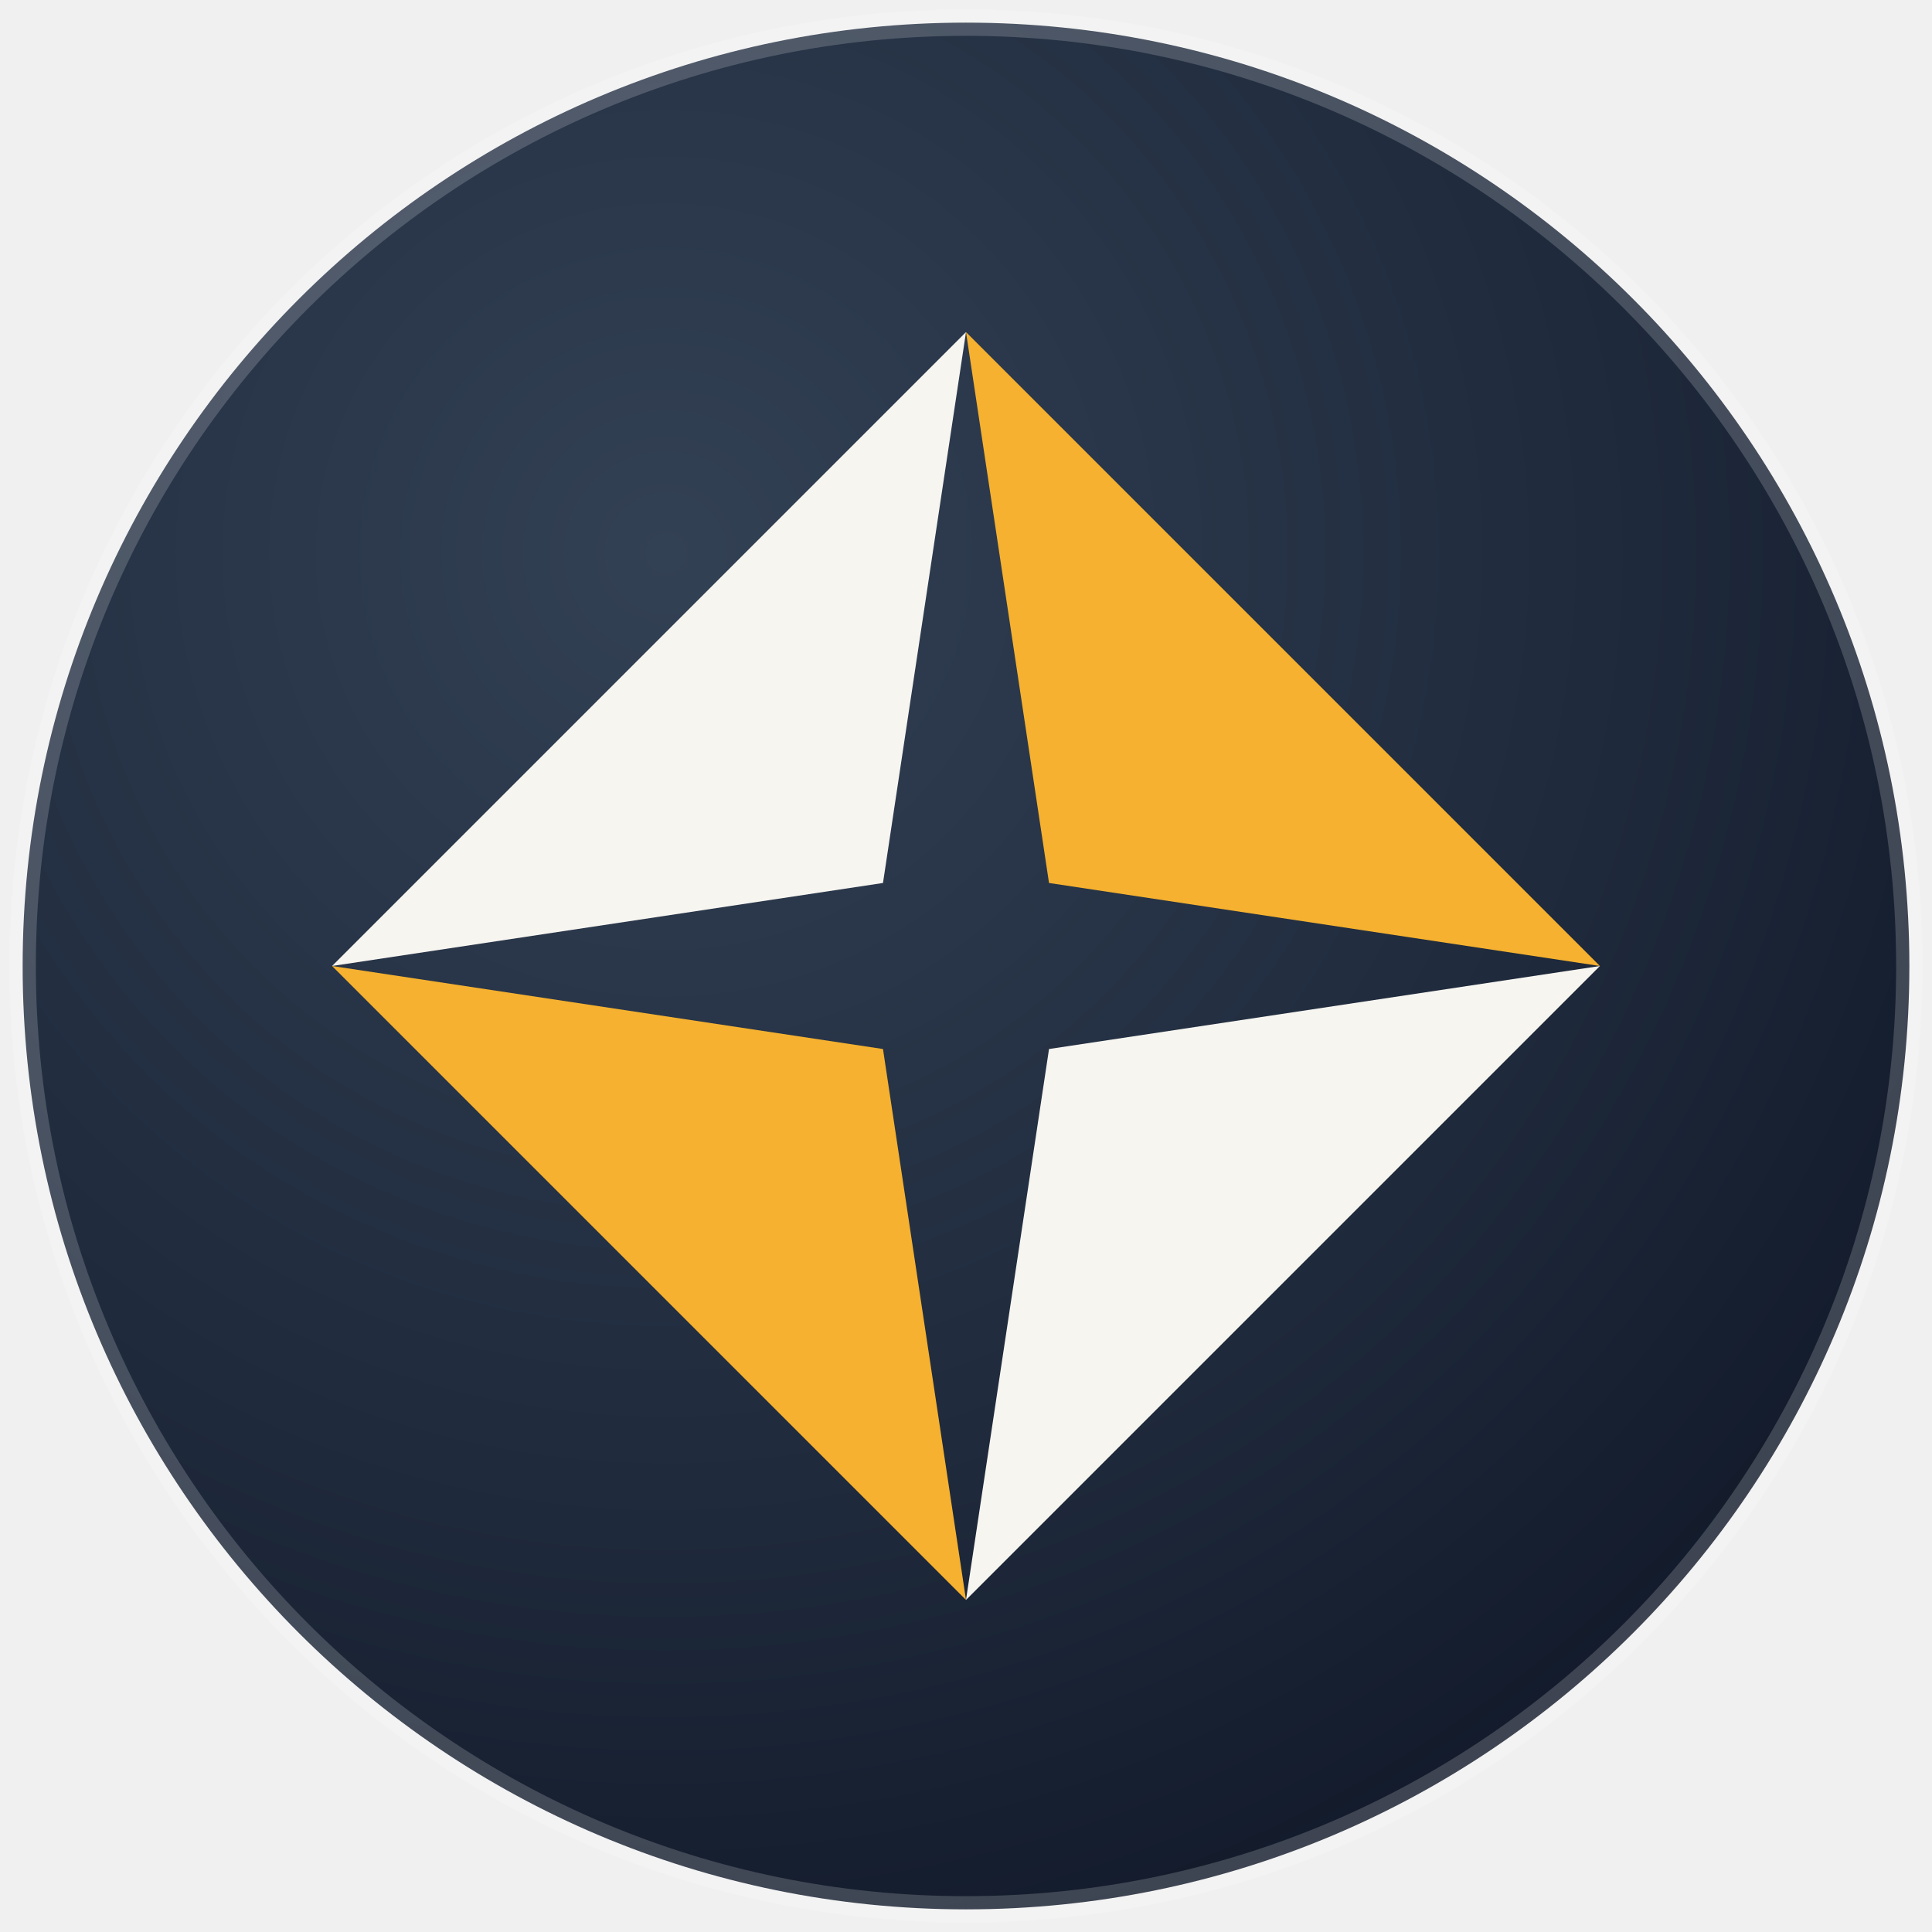
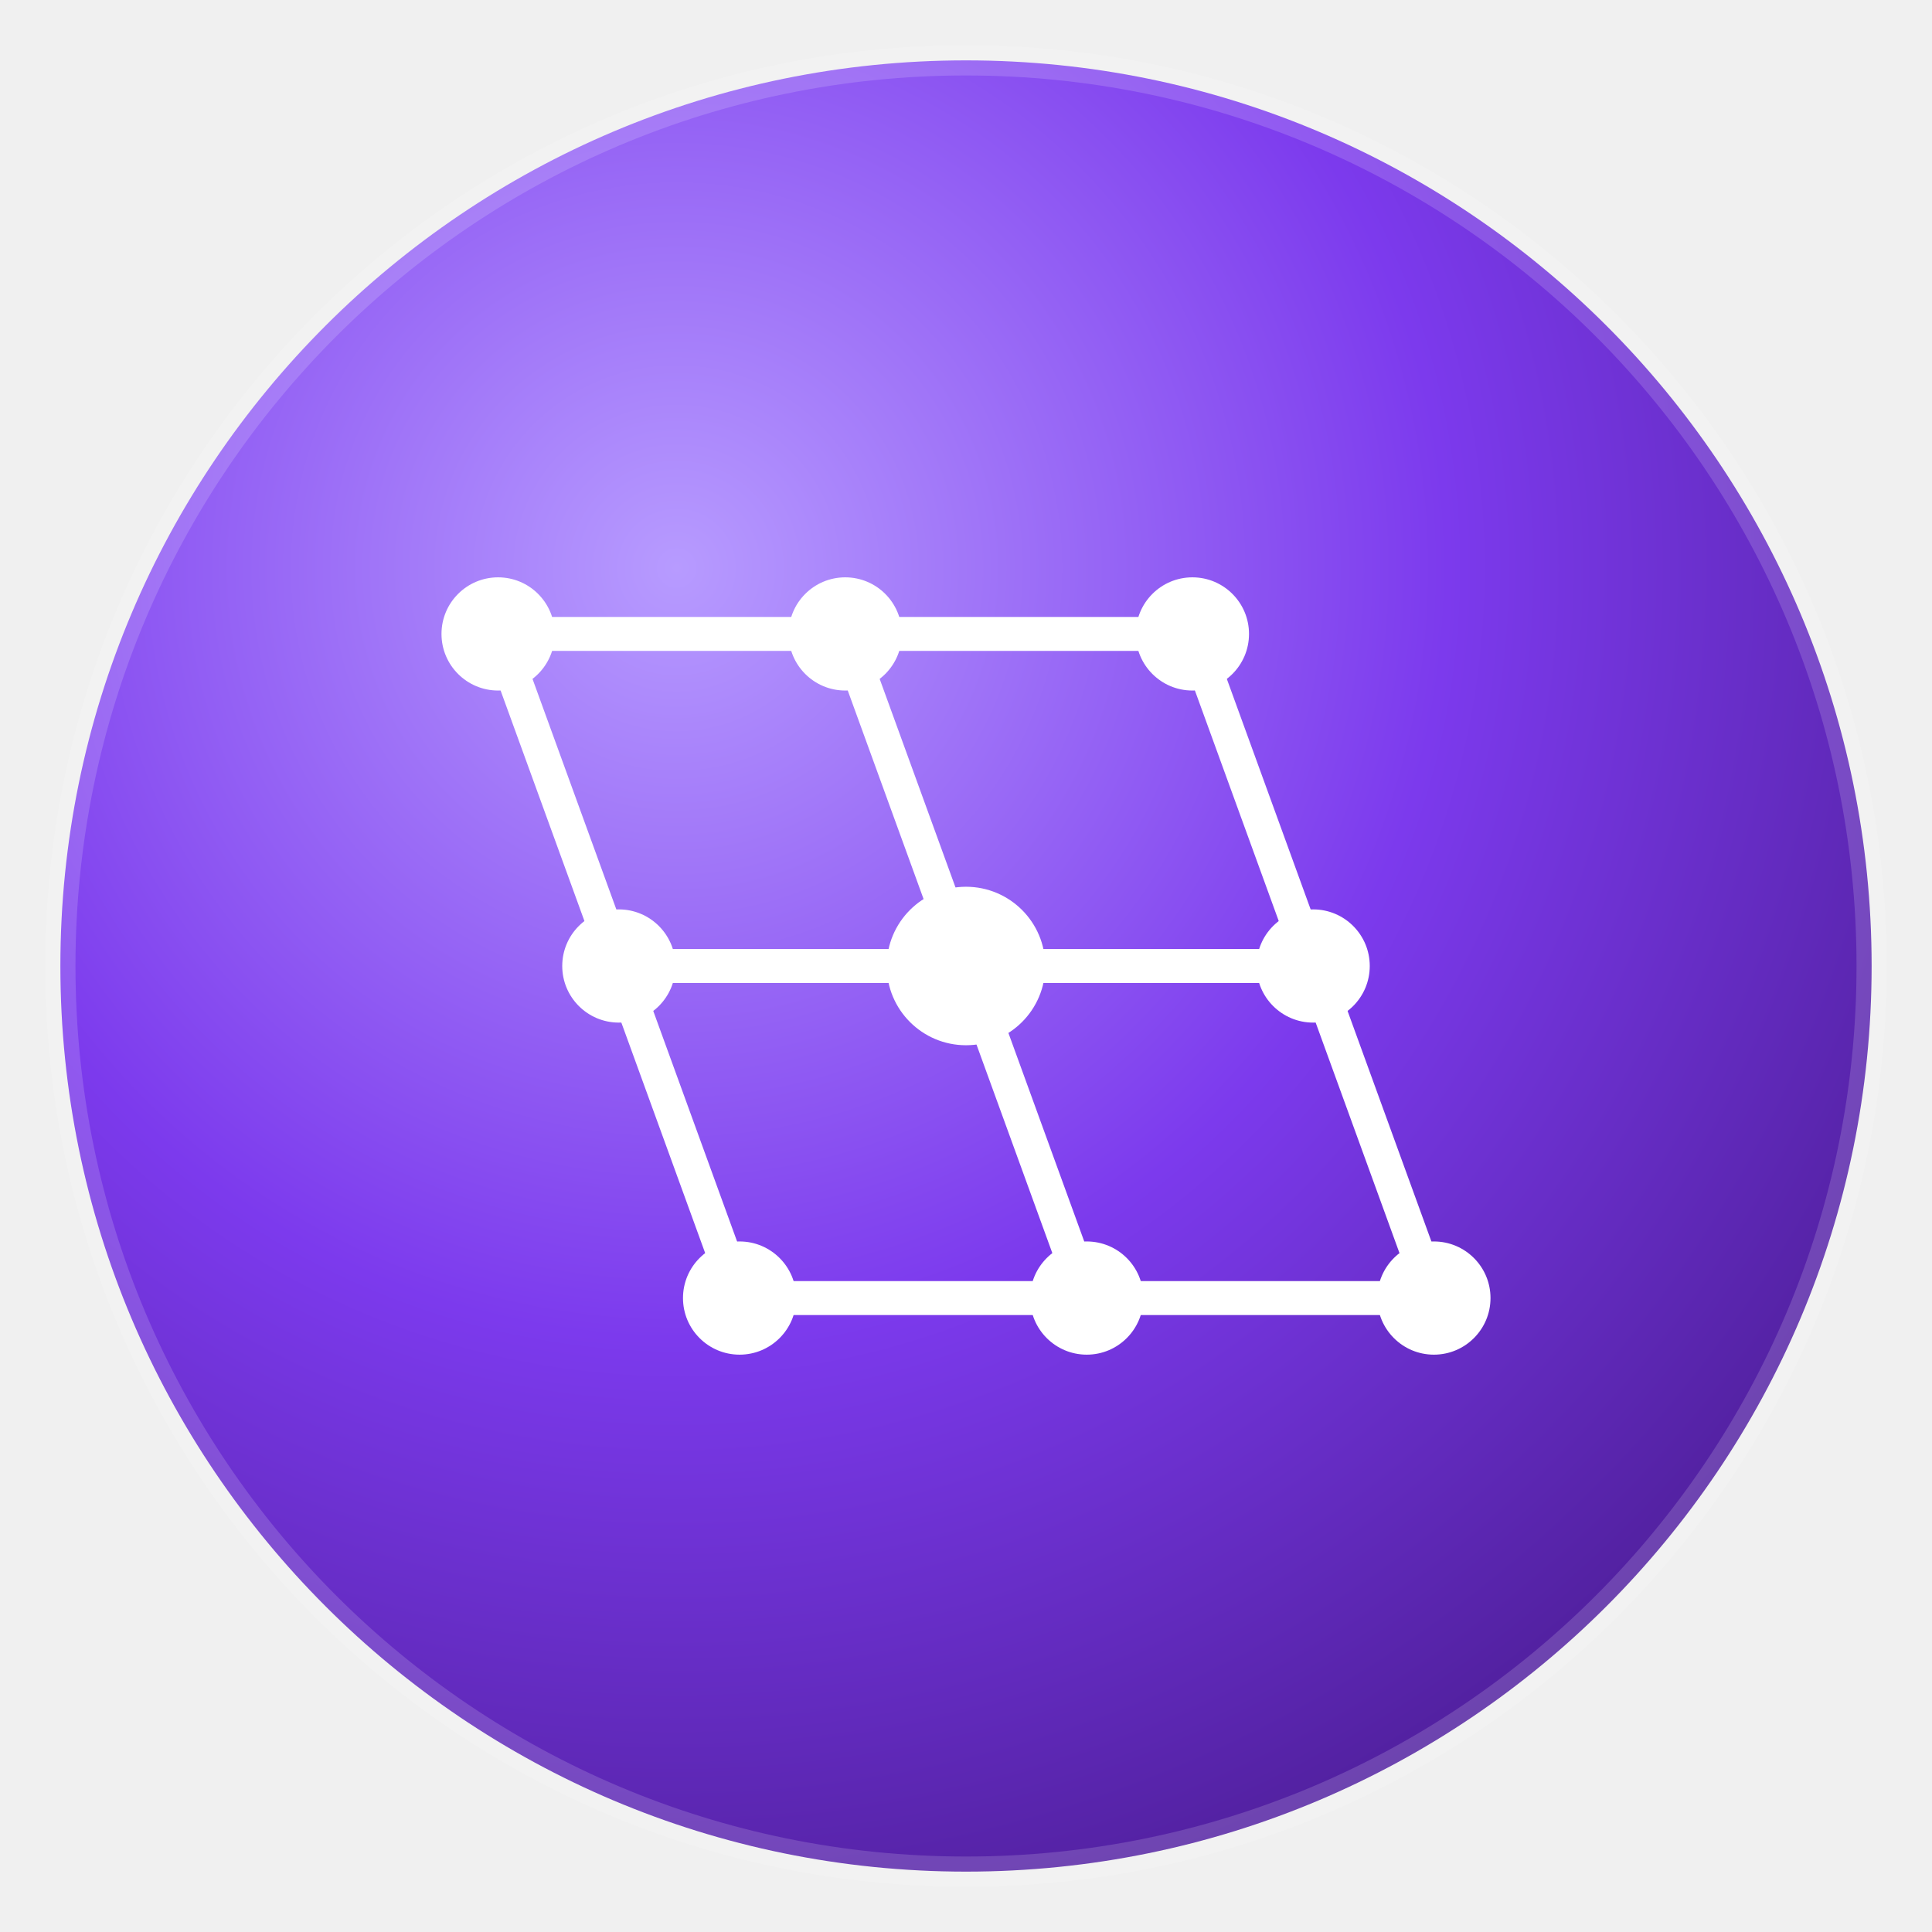
<svg xmlns="http://www.w3.org/2000/svg" viewBox="0 0 256 256" width="256" height="256">
  <defs>
-     <radialGradient id="d" cx="34%" cy="28%" r="95%">
-       <stop offset="0" stop-color="#334155" />
-       <stop offset="0.55" stop-color="#1e293b" />
-       <stop offset="1" stop-color="#0b1120" />
+     <radialGradient id="v" cx="34%" cy="28%" r="82%">
+       <stop offset="0" stop-color="#b79bff" />
+       <stop offset="0.52" stop-color="#7c3aed" />
+       <stop offset="1" stop-color="#4c1d95" />
    </radialGradient>
  </defs>
-   <circle cx="128" cy="128" r="125" fill="url(#d)" />
-   <circle cx="128" cy="128" r="125" fill="none" stroke="#ffffff" stroke-opacity="0.18" stroke-width="3.5" />
-   <polygon points="128,44 117,117 44,128" fill="#f7f5f0" />
-   <polygon points="128,44 139,117 212,128" fill="#f5b12f" />
-   <polygon points="44,128 117,139 128,212" fill="#f5b12f" />
-   <polygon points="212,128 139,139 128,212" fill="#f7f5f0" />
+   <circle cx="128" cy="128" r="120" fill="url(#v)" />
+   <circle cx="128" cy="128" r="120" fill="none" stroke="#ffffff" stroke-opacity="0.16" stroke-width="4" />
+   <g stroke="#ffffff" stroke-width="4.5" stroke-linecap="round">
+     <path fill="none" d="M66 84 158 84 M82 128 174 128 M98 172 190 172 M66 84 98 172 M112 84 144 172 M158 84 190 172" />
+     <g fill="#ffffff" stroke="none">
+       <circle cx="66" cy="84" r="7.5" />
+       <circle cx="112" cy="84" r="7.5" />
+       <circle cx="158" cy="84" r="7.5" />
+       <circle cx="82" cy="128" r="7.5" />
+       <circle cx="128" cy="128" r="10.5" />
+       <circle cx="174" cy="128" r="7.5" />
+       <circle cx="98" cy="172" r="7.5" />
+       <circle cx="144" cy="172" r="7.5" />
+       <circle cx="190" cy="172" r="7.5" />
+     </g>
+   </g>
</svg>
